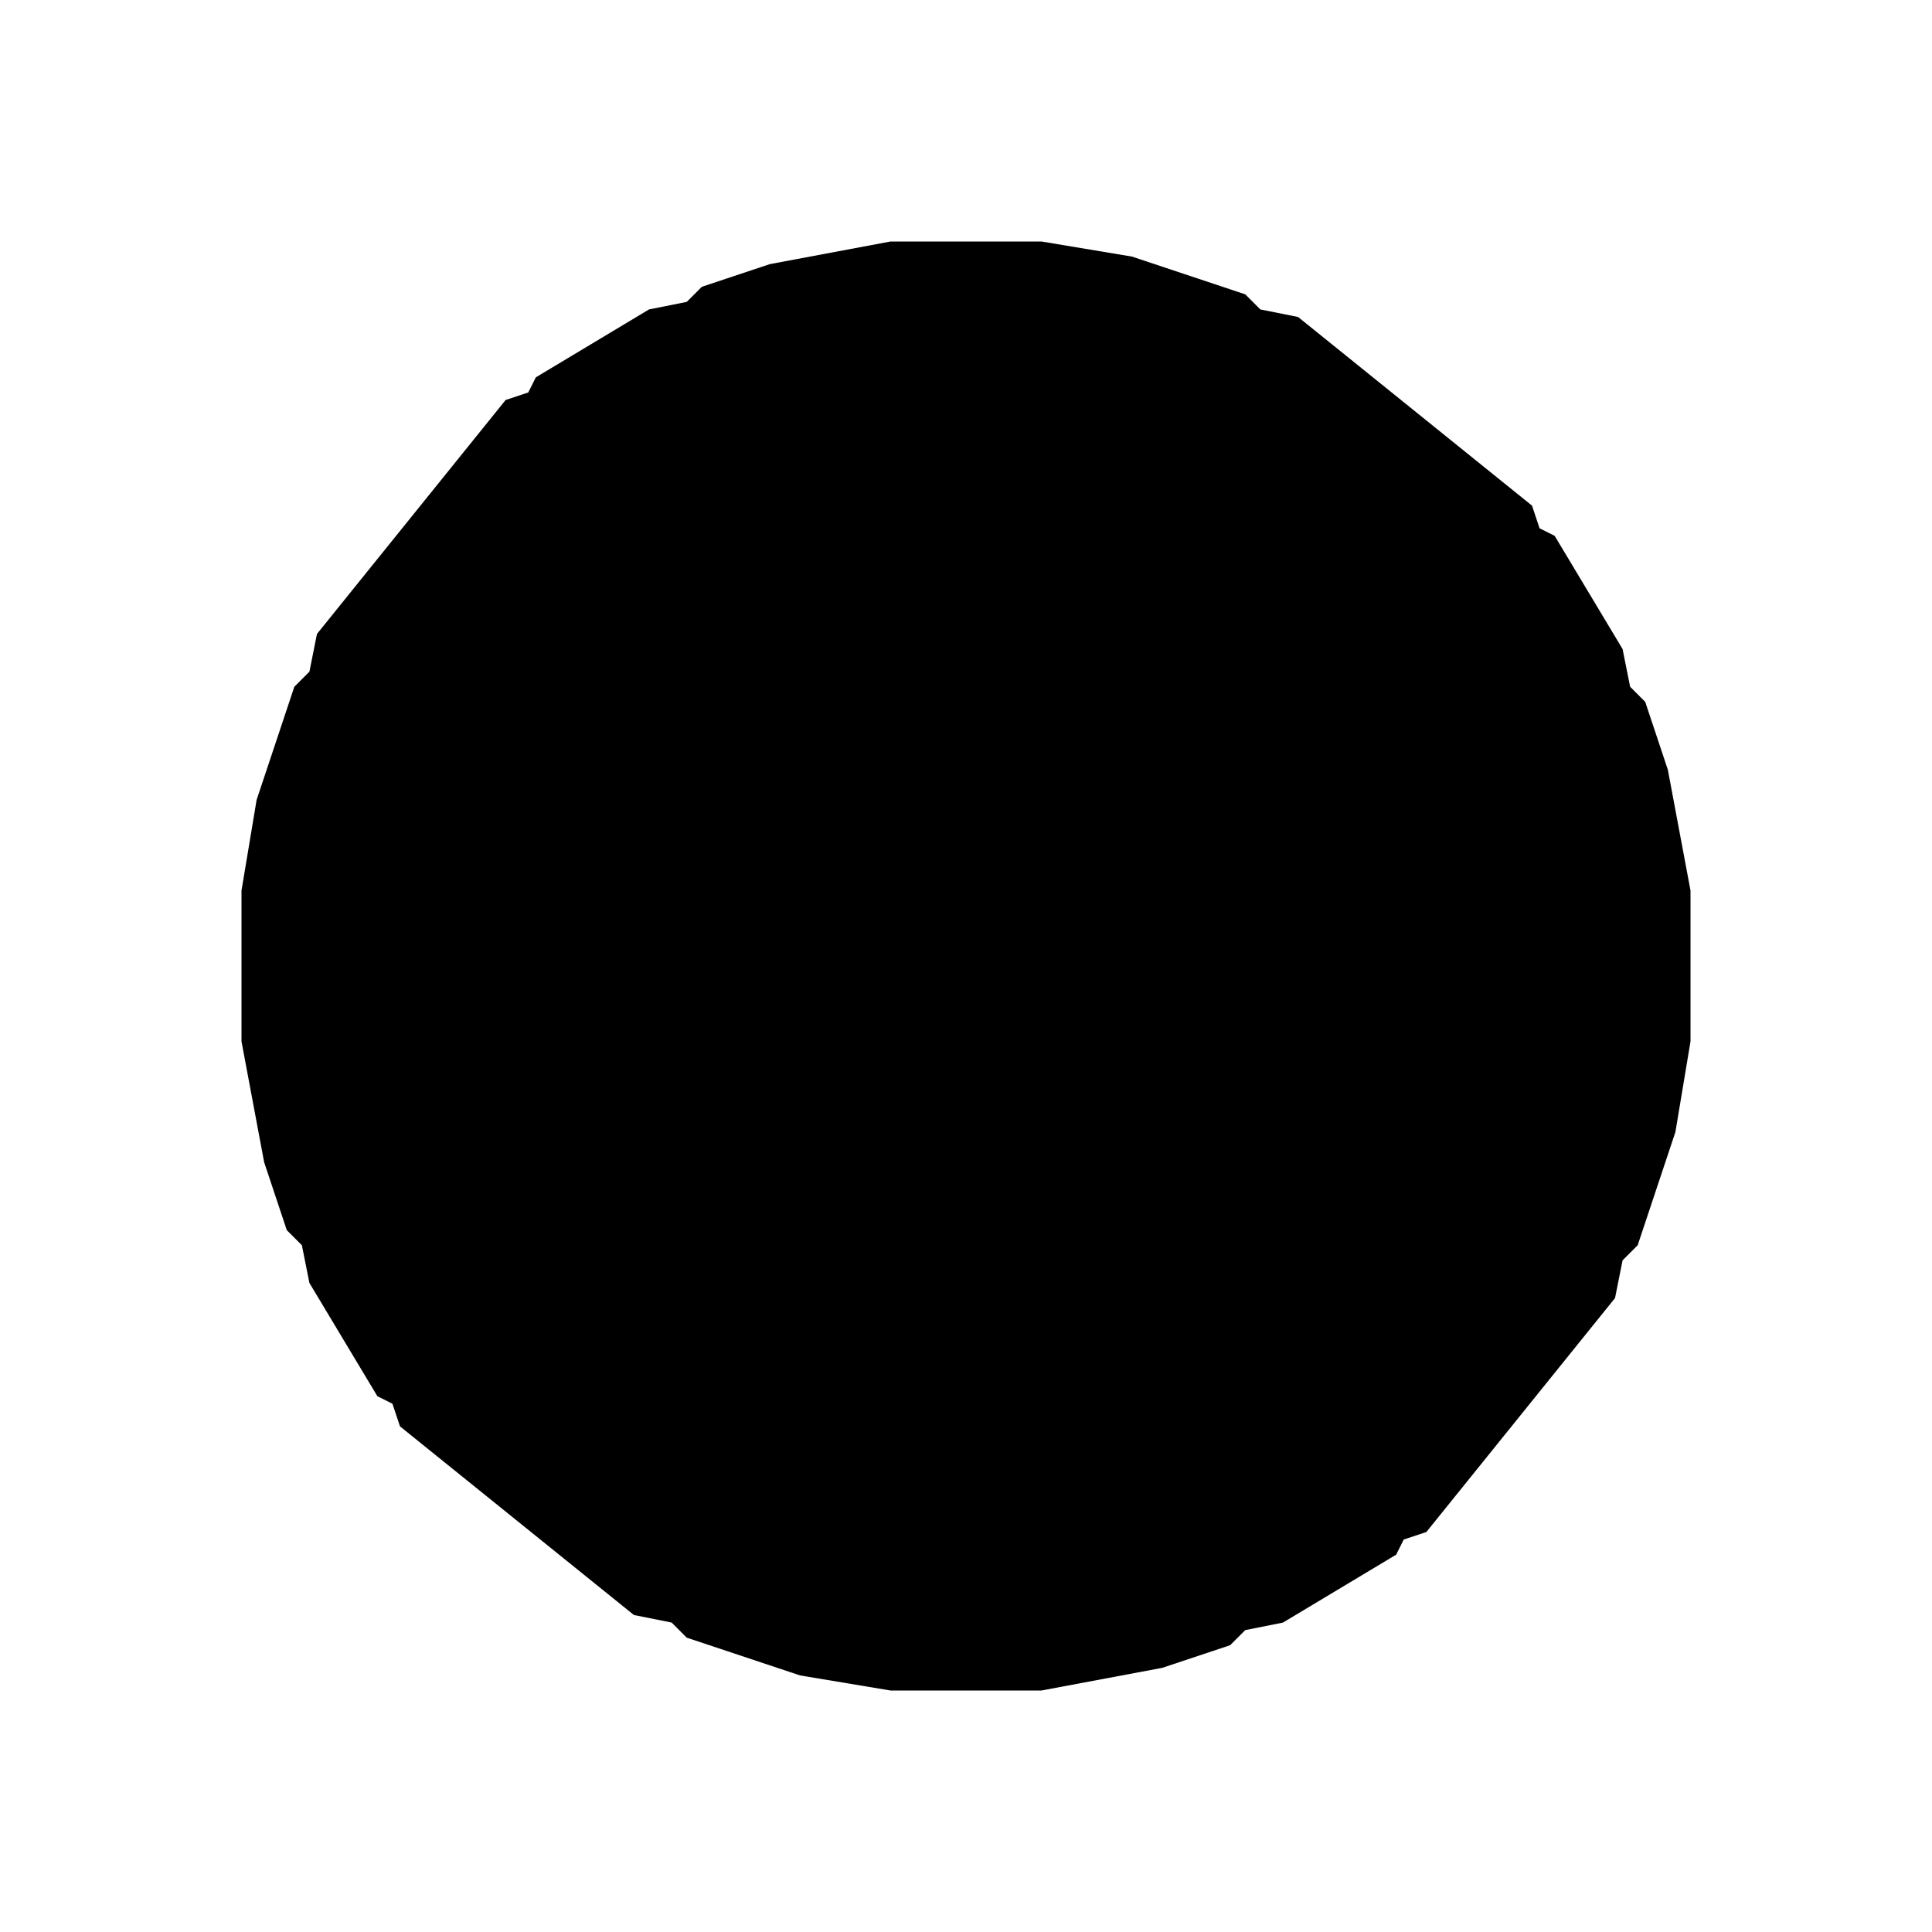
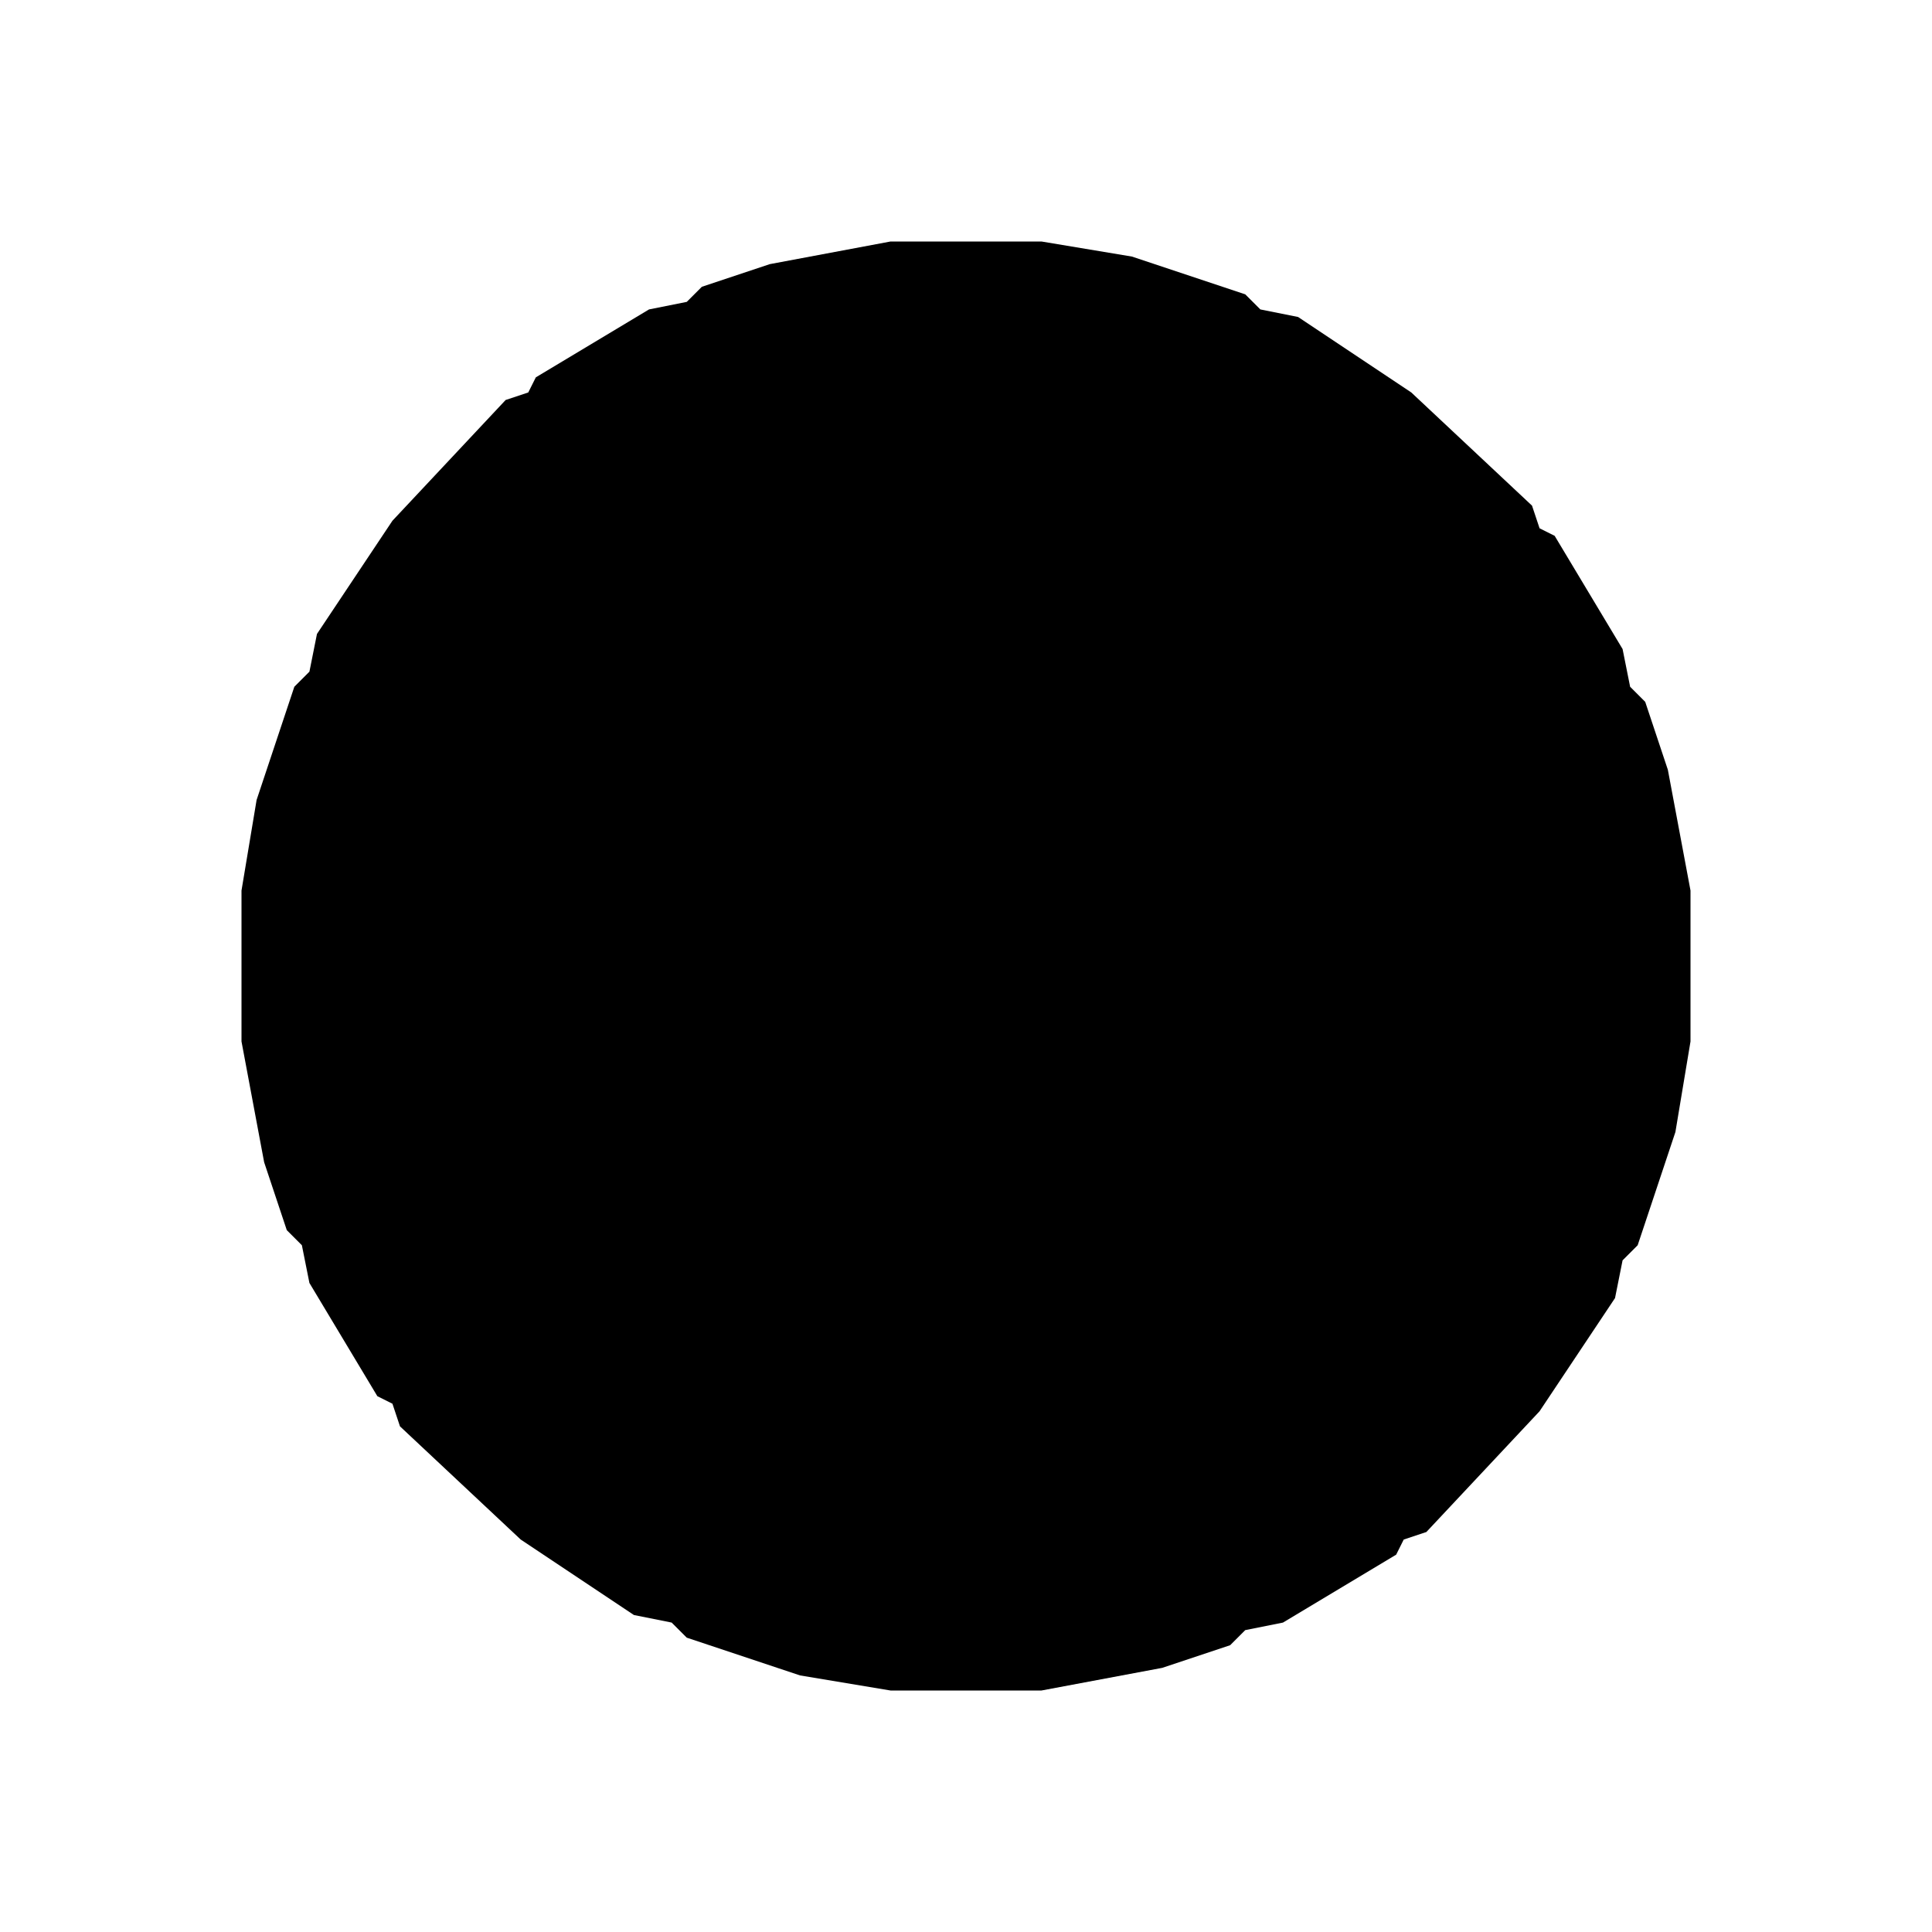
<svg xmlns="http://www.w3.org/2000/svg" width="256" height="256" viewBox="0 0 256 256">
-   <path fill="#000000" d="M118 32H138L150 34L165 39L167 41L172 42L203 67L204 70L206 71L215 86L216 91L218 93L221 102L224 118V138L222 150L217 165L215 167L214 172L189 203L186 204L185 206L170 215L165 216L163 218L154 221L138 224H118L106 222L91 217L89 215L84 214L53 189L52 186L50 185L41 170L40 165L38 163L35 154L32 138V118L34 106L39 91L41 89L42 84L67 53L70 52L71 50L86 41L91 40L93 38L102 35Z" />
+   <path fill="#000000" d="M118 32H138L150 34L165 39L167 41L172 42L187 52L203 67L204 70L206 71L215 86L216 91L218 93L221 102L224 118V138L222 150L217 165L215 167L214 172L204 187L189 203L186 204L185 206L170 215L165 216L163 218L154 221L138 224H118L106 222L91 217L89 215L84 214L69 204L53 189L52 186L50 185L41 170L40 165L38 163L35 154L32 138V118L34 106L39 91L41 89L42 84L52 69L67 53L70 52L71 50L86 41L91 40L93 38L102 35Z" />
</svg>
